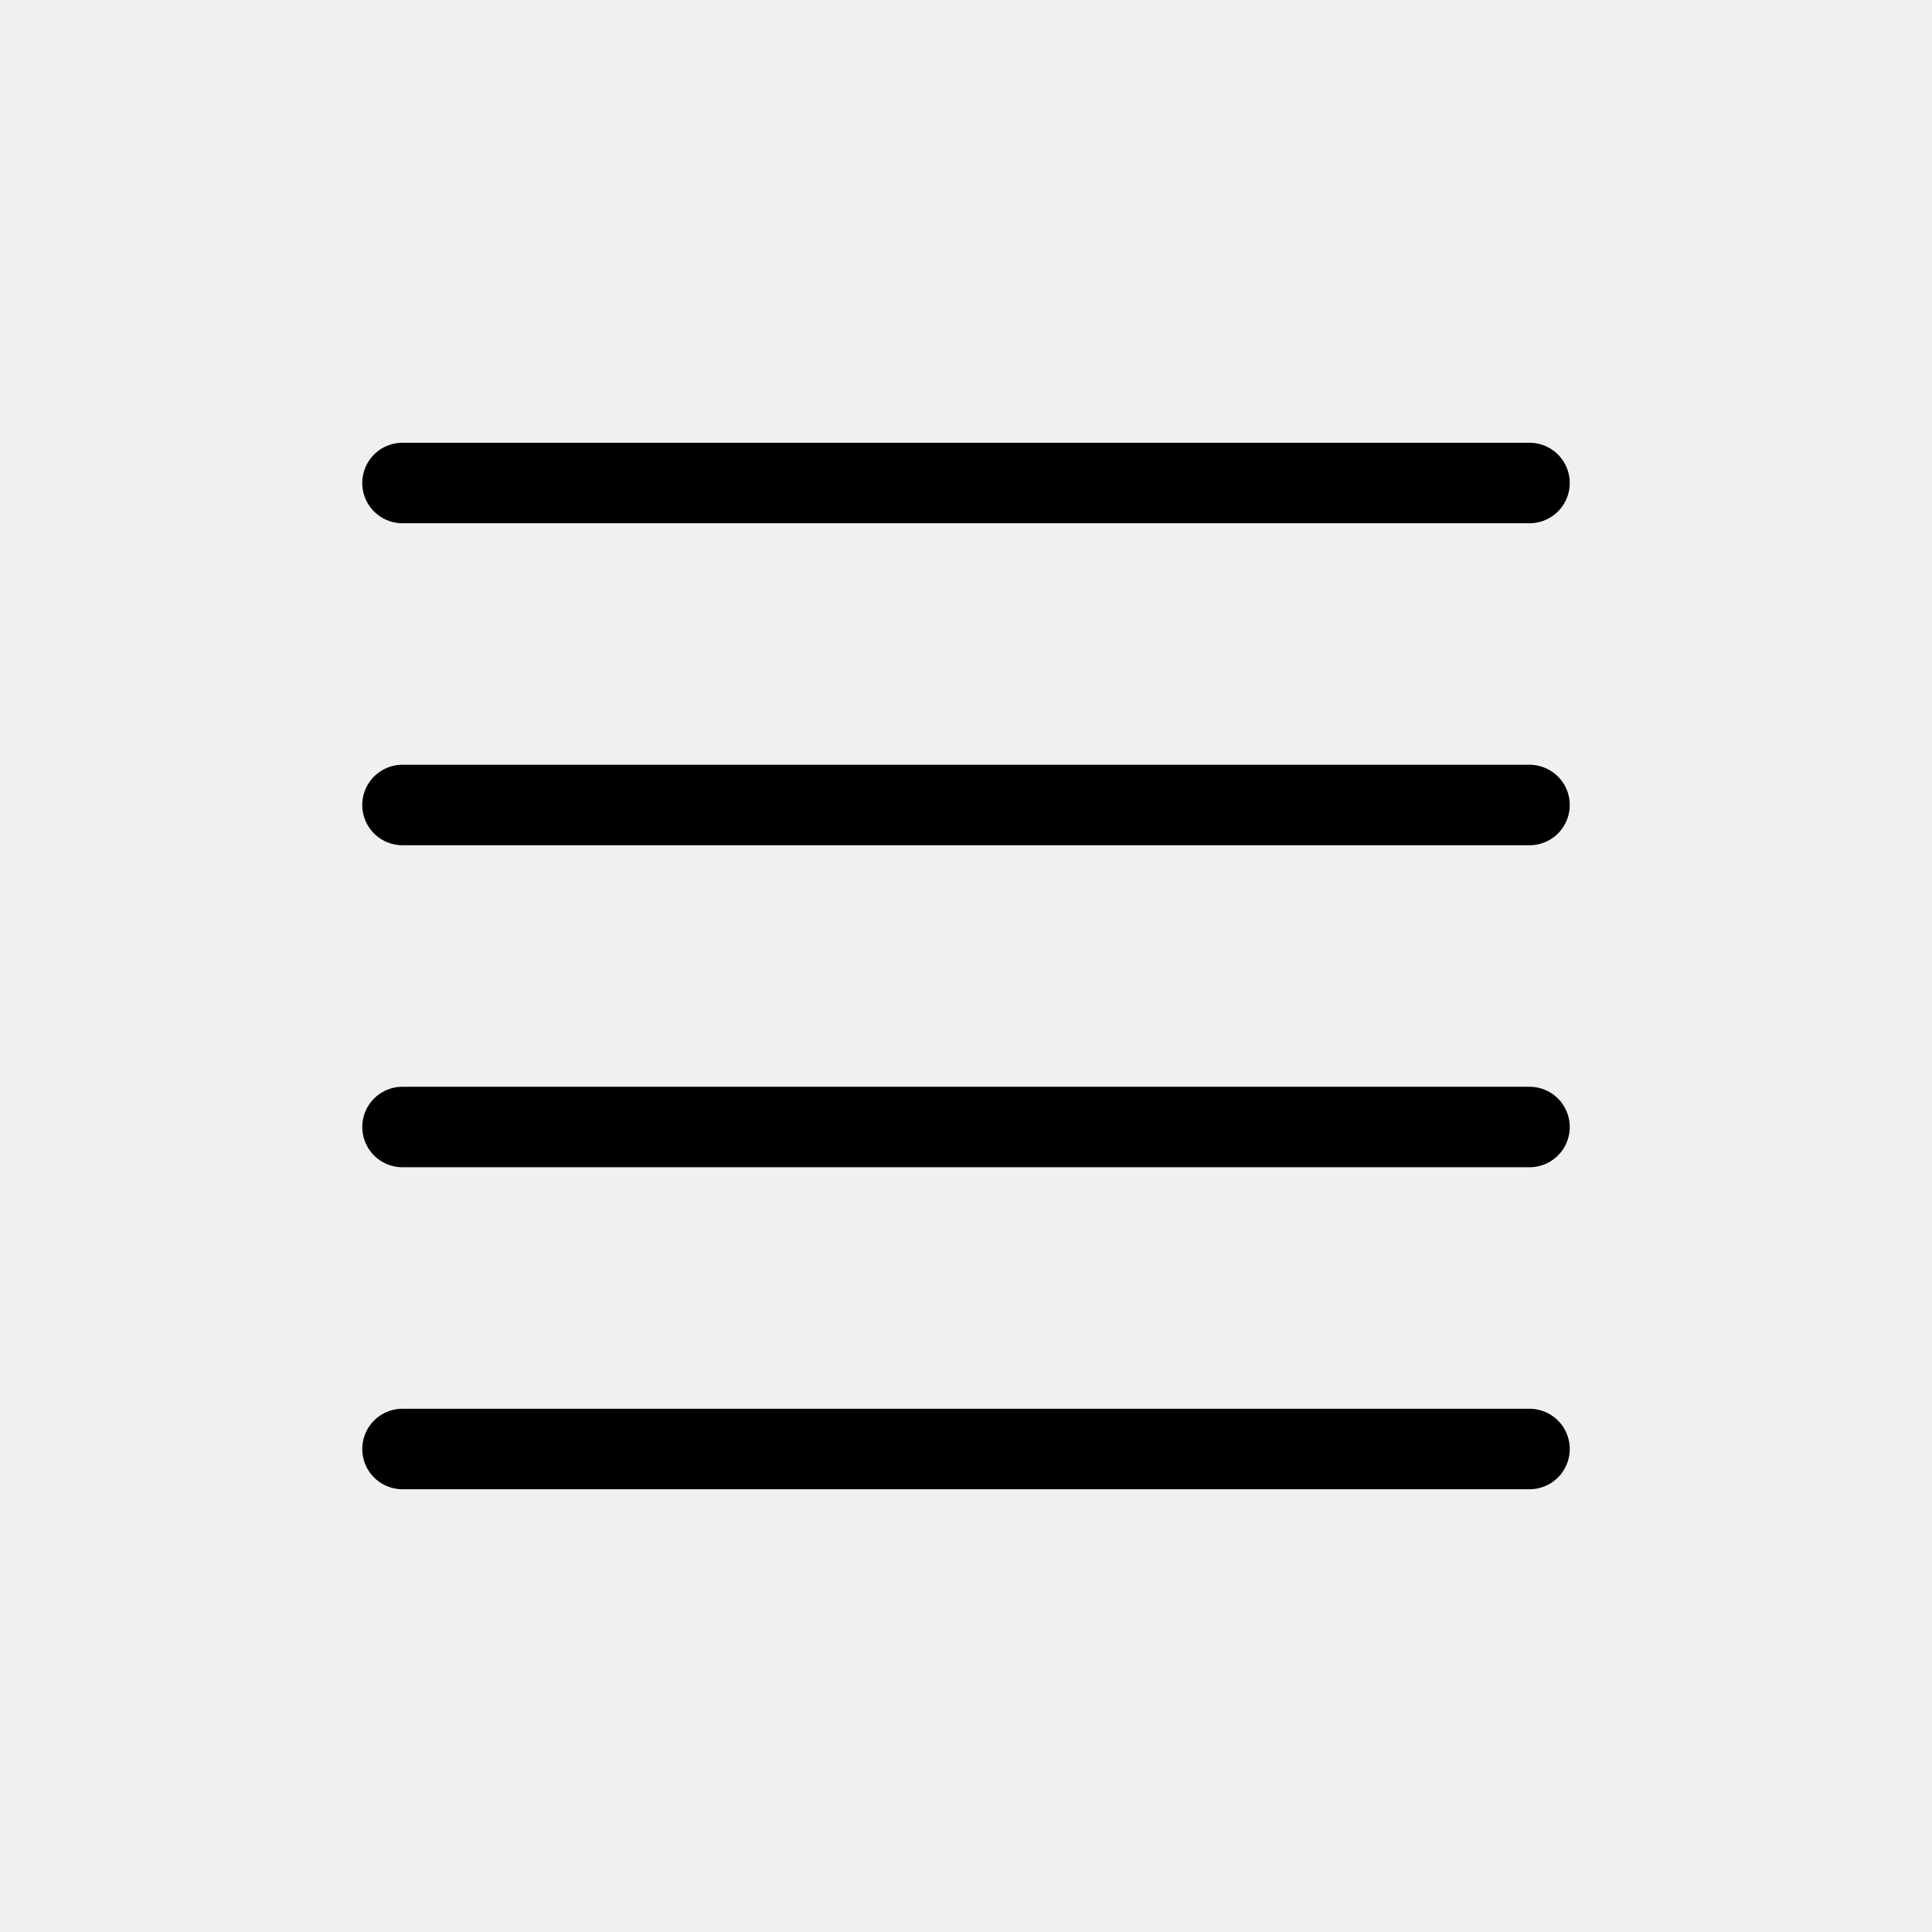
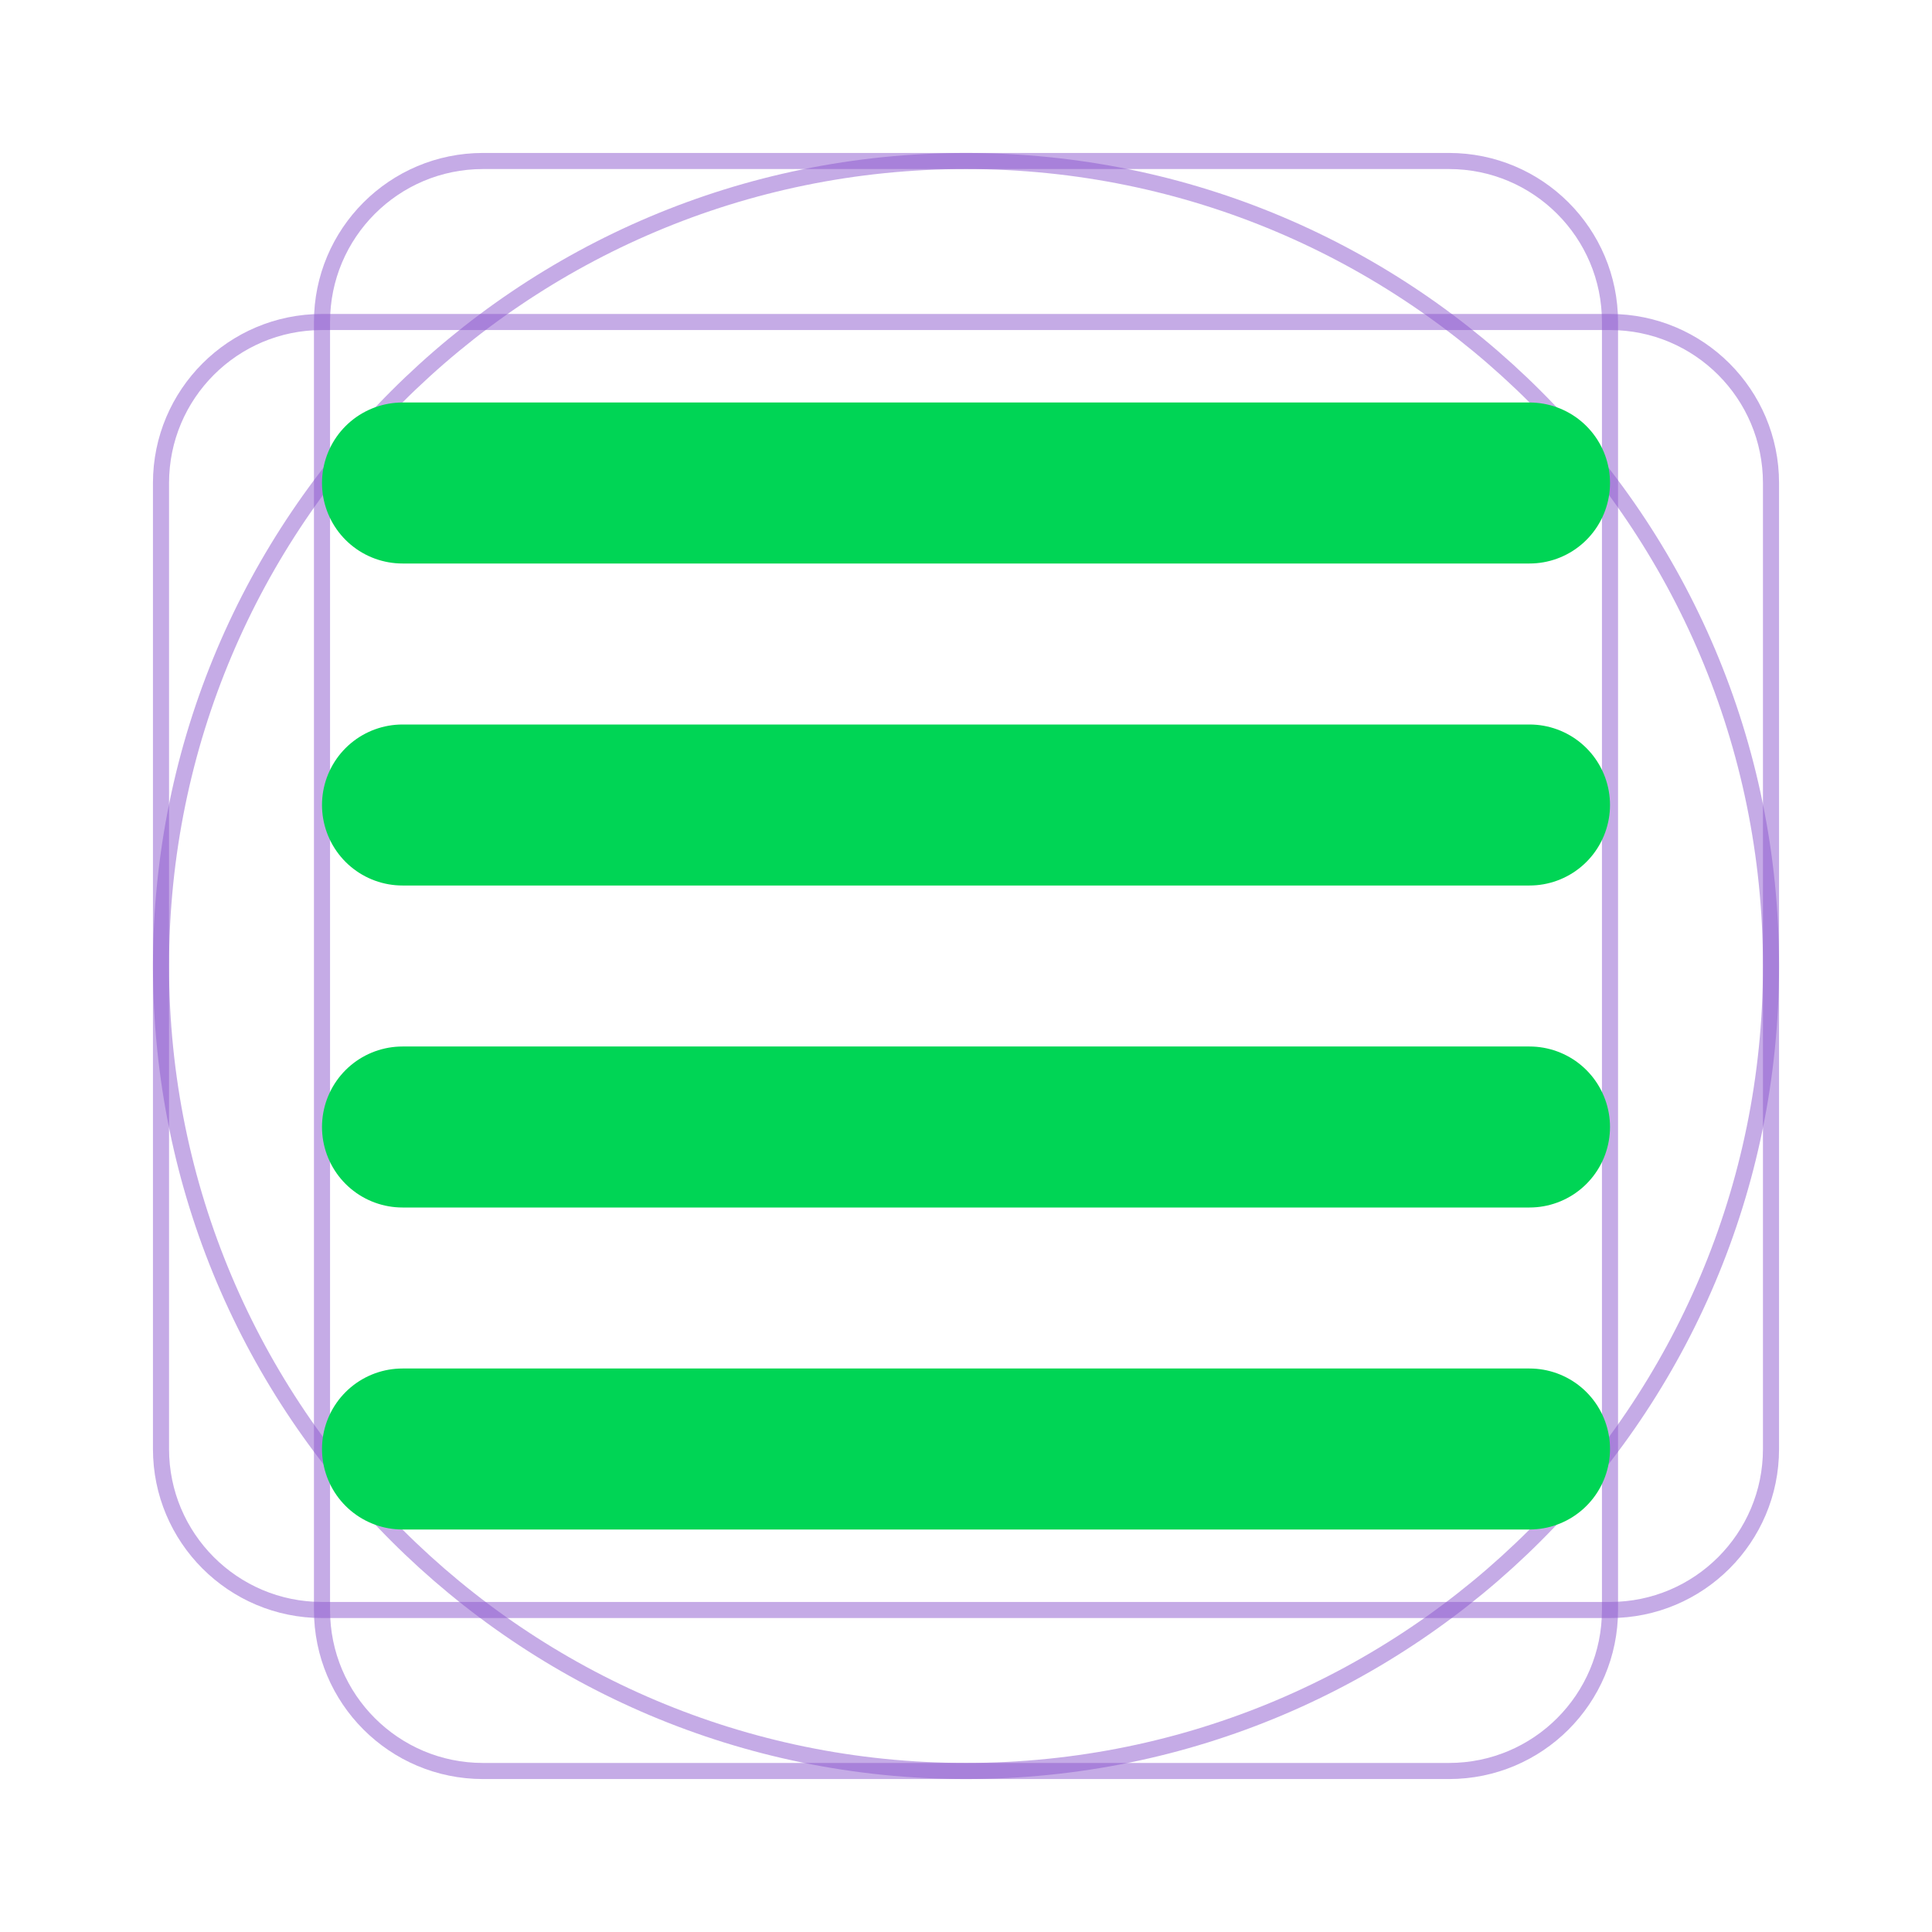
<svg xmlns="http://www.w3.org/2000/svg" width="24" height="24" viewBox="0 0 24 24" fill="none">
-   <path d="M19 14H5" stroke="black" stroke-miterlimit="10" stroke-linecap="round" stroke-linejoin="round" />
-   <path d="M19 10H5" stroke="black" stroke-miterlimit="10" stroke-linecap="round" stroke-linejoin="round" />
-   <path d="M19 6H5" stroke="black" stroke-miterlimit="10" stroke-linecap="round" stroke-linejoin="round" />
-   <path d="M19 18H5" stroke="black" stroke-miterlimit="10" stroke-linecap="round" stroke-linejoin="round" />
+   <g clip-path="url(#clip0_76_4758)">
+     <g filter="url(#filter0_d_76_4758)">
+       <rect width="24" height="24" fill="white" />
+       <circle opacity="0.5" cx="12" cy="12" r="10" stroke="#8C58CD" stroke-width="0.2" />
+       <rect opacity="0.5" x="4" y="2" width="16" height="20" rx="2" stroke="#8C58CD" stroke-width="0.2" />
+       <rect opacity="0.5" x="22" y="4" width="16" height="20" rx="2" transform="rotate(90 22 4)" stroke="#8C58CD" stroke-width="0.2" />
+     </g>
+     <path d="M19 14H5" stroke="#00D555" stroke-width="2" stroke-miterlimit="10" stroke-linecap="round" stroke-linejoin="round" />
+     <path d="M19 10H5" stroke="#00D555" stroke-width="2" stroke-miterlimit="10" stroke-linecap="round" stroke-linejoin="round" />
+     <path d="M19 6H5" stroke="#00D555" stroke-width="2" stroke-miterlimit="10" stroke-linecap="round" stroke-linejoin="round" />
+     <path d="M19 18H5" stroke="#00D555" stroke-width="2" stroke-miterlimit="10" stroke-linecap="round" stroke-linejoin="round" />
+   </g>
+   <defs>
+     <filter id="filter0_d_76_4758" x="-4" y="0" width="32" height="32" filterUnits="userSpaceOnUse" color-interpolation-filters="sRGB">
+       <feFlood flood-opacity="0" result="BackgroundImageFix" />
+       <feColorMatrix in="SourceAlpha" type="matrix" values="0 0 0 0 0 0 0 0 0 0 0 0 0 0 0 0 0 0 127 0" result="hardAlpha" />
+       <feOffset dy="4" />
+       <feGaussianBlur stdDeviation="2" />
+       <feComposite in2="hardAlpha" operator="out" />
+       <feColorMatrix type="matrix" values="0 0 0 0 0 0 0 0 0 0 0 0 0 0 0 0 0 0 0.25 0" />
+       <feBlend mode="normal" in2="BackgroundImageFix" result="effect1_dropShadow_76_4758" />
+       <feBlend mode="normal" in="SourceGraphic" in2="effect1_dropShadow_76_4758" result="shape" />
+     </filter>
+     <clipPath id="clip0_76_4758">
+       <rect width="24" height="24" fill="white" />
+     </clipPath>
+   </defs>
</svg>
